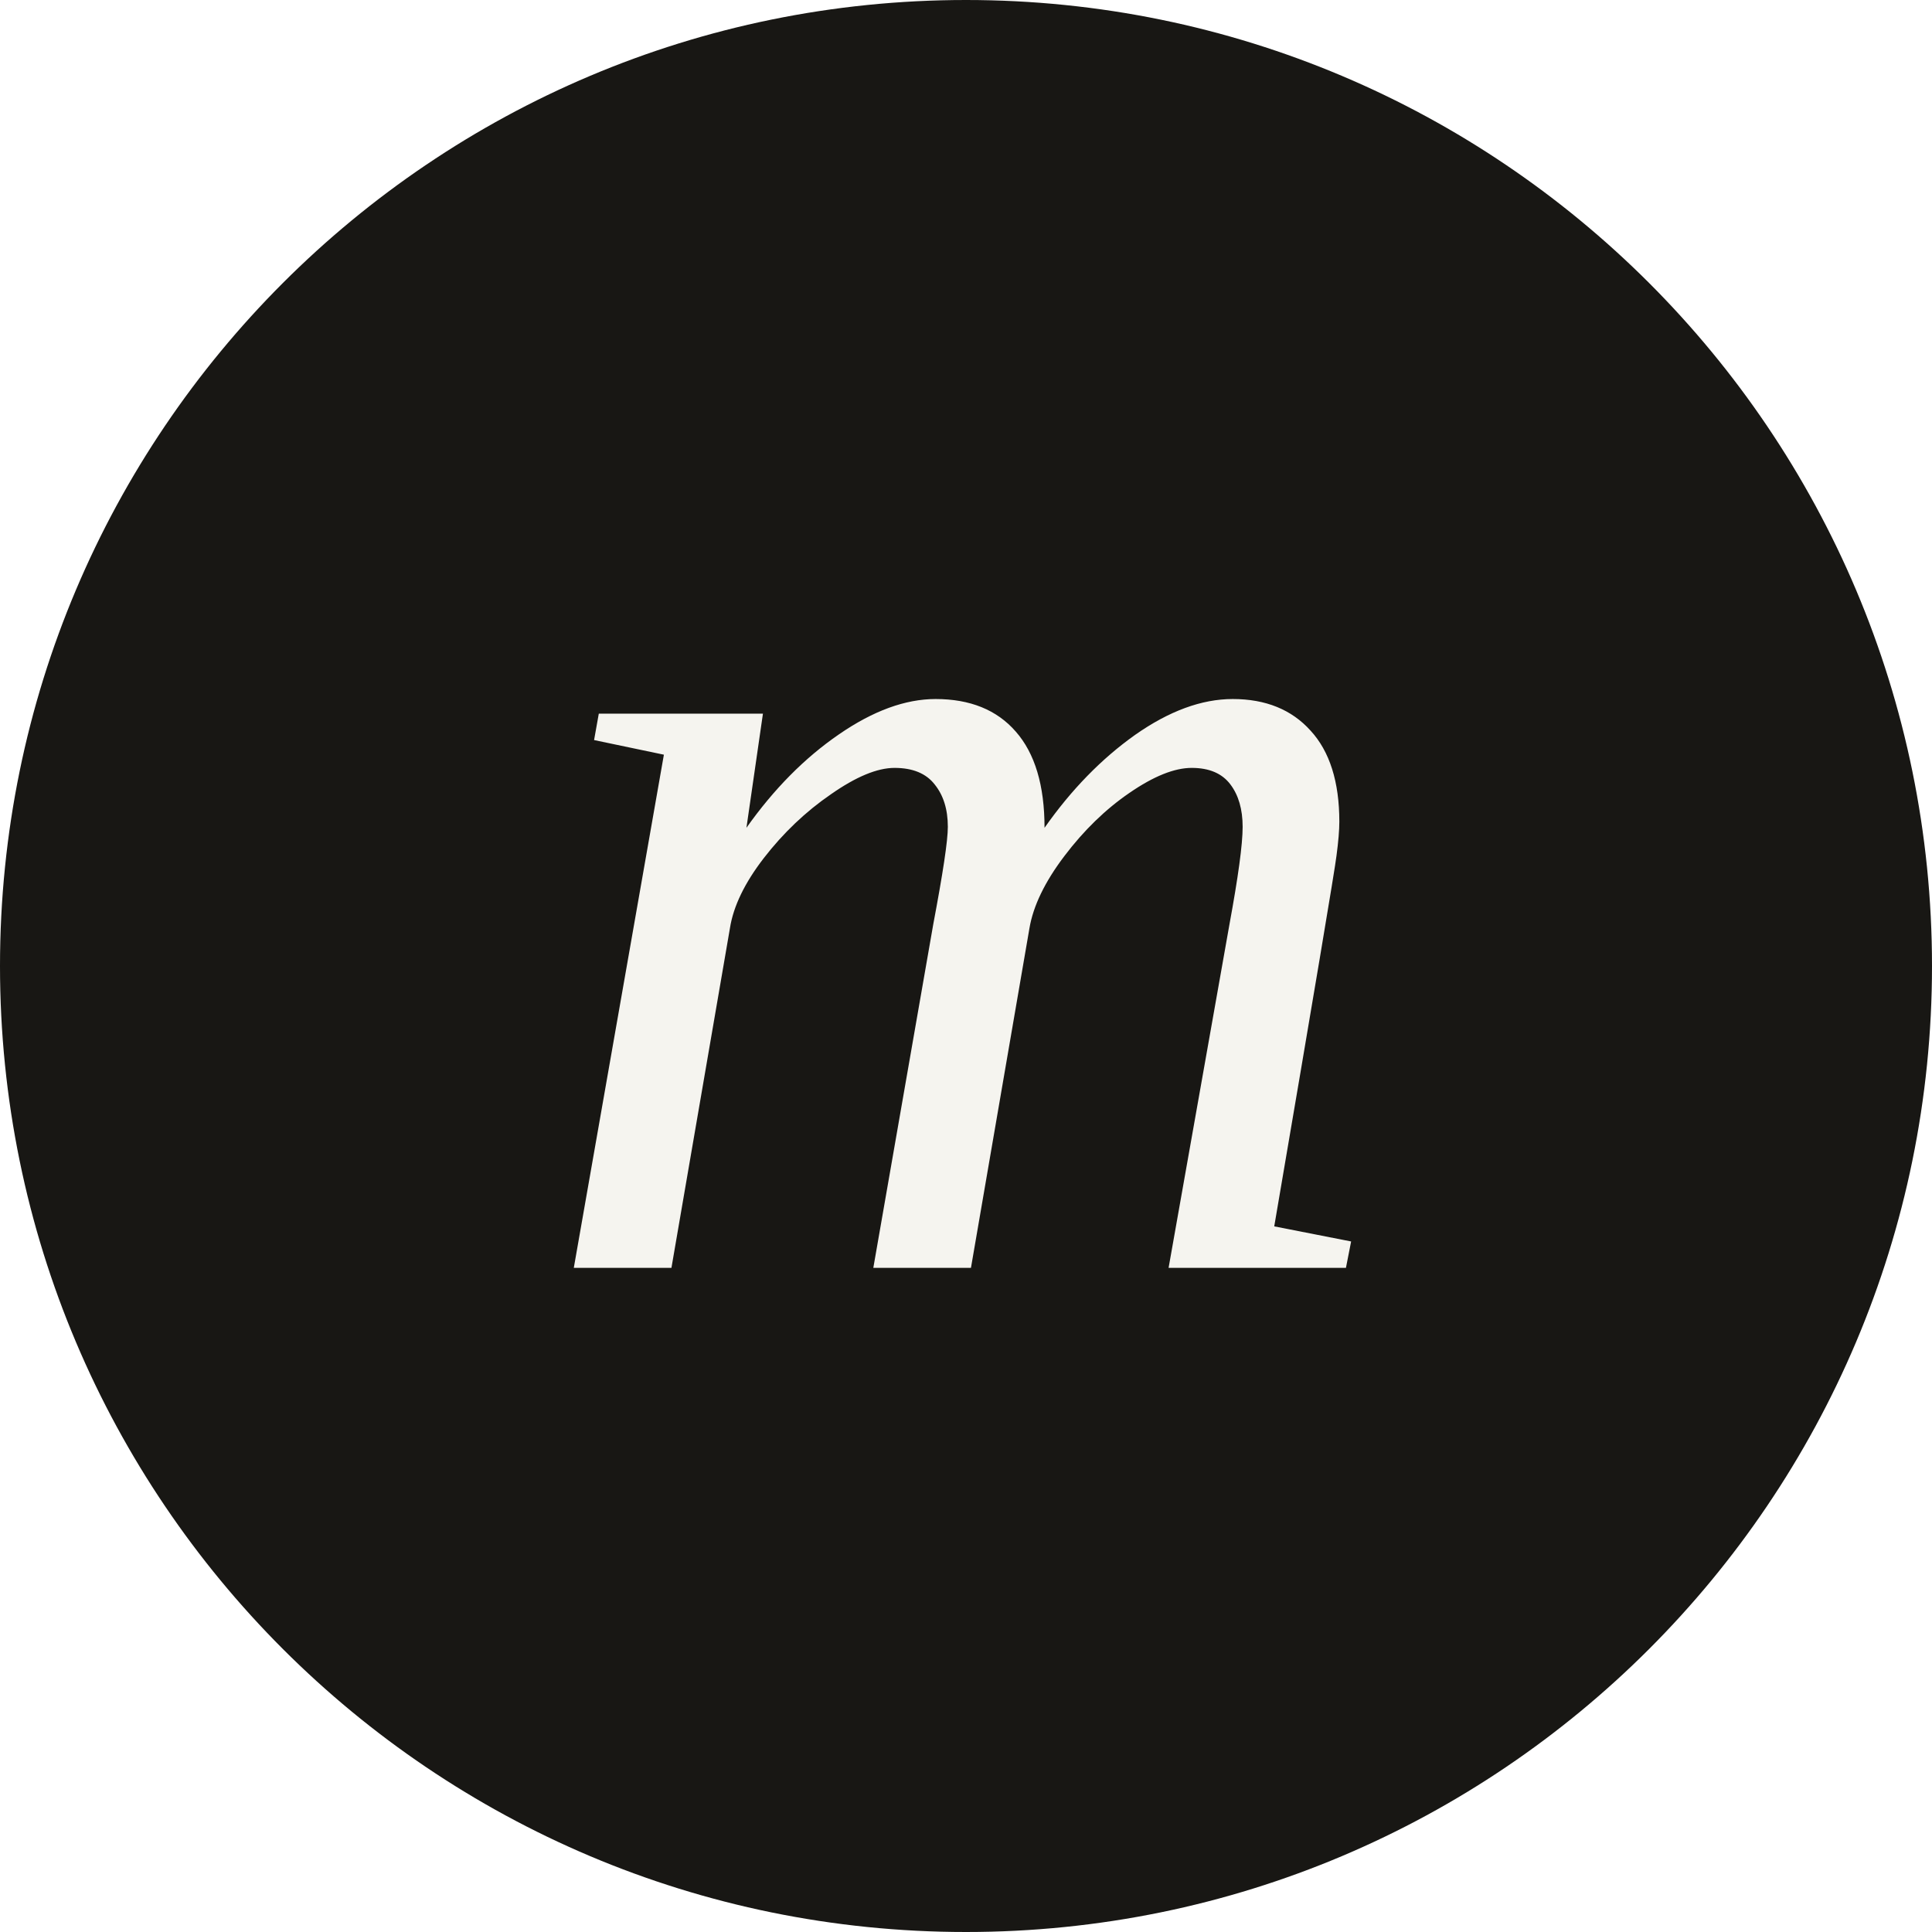
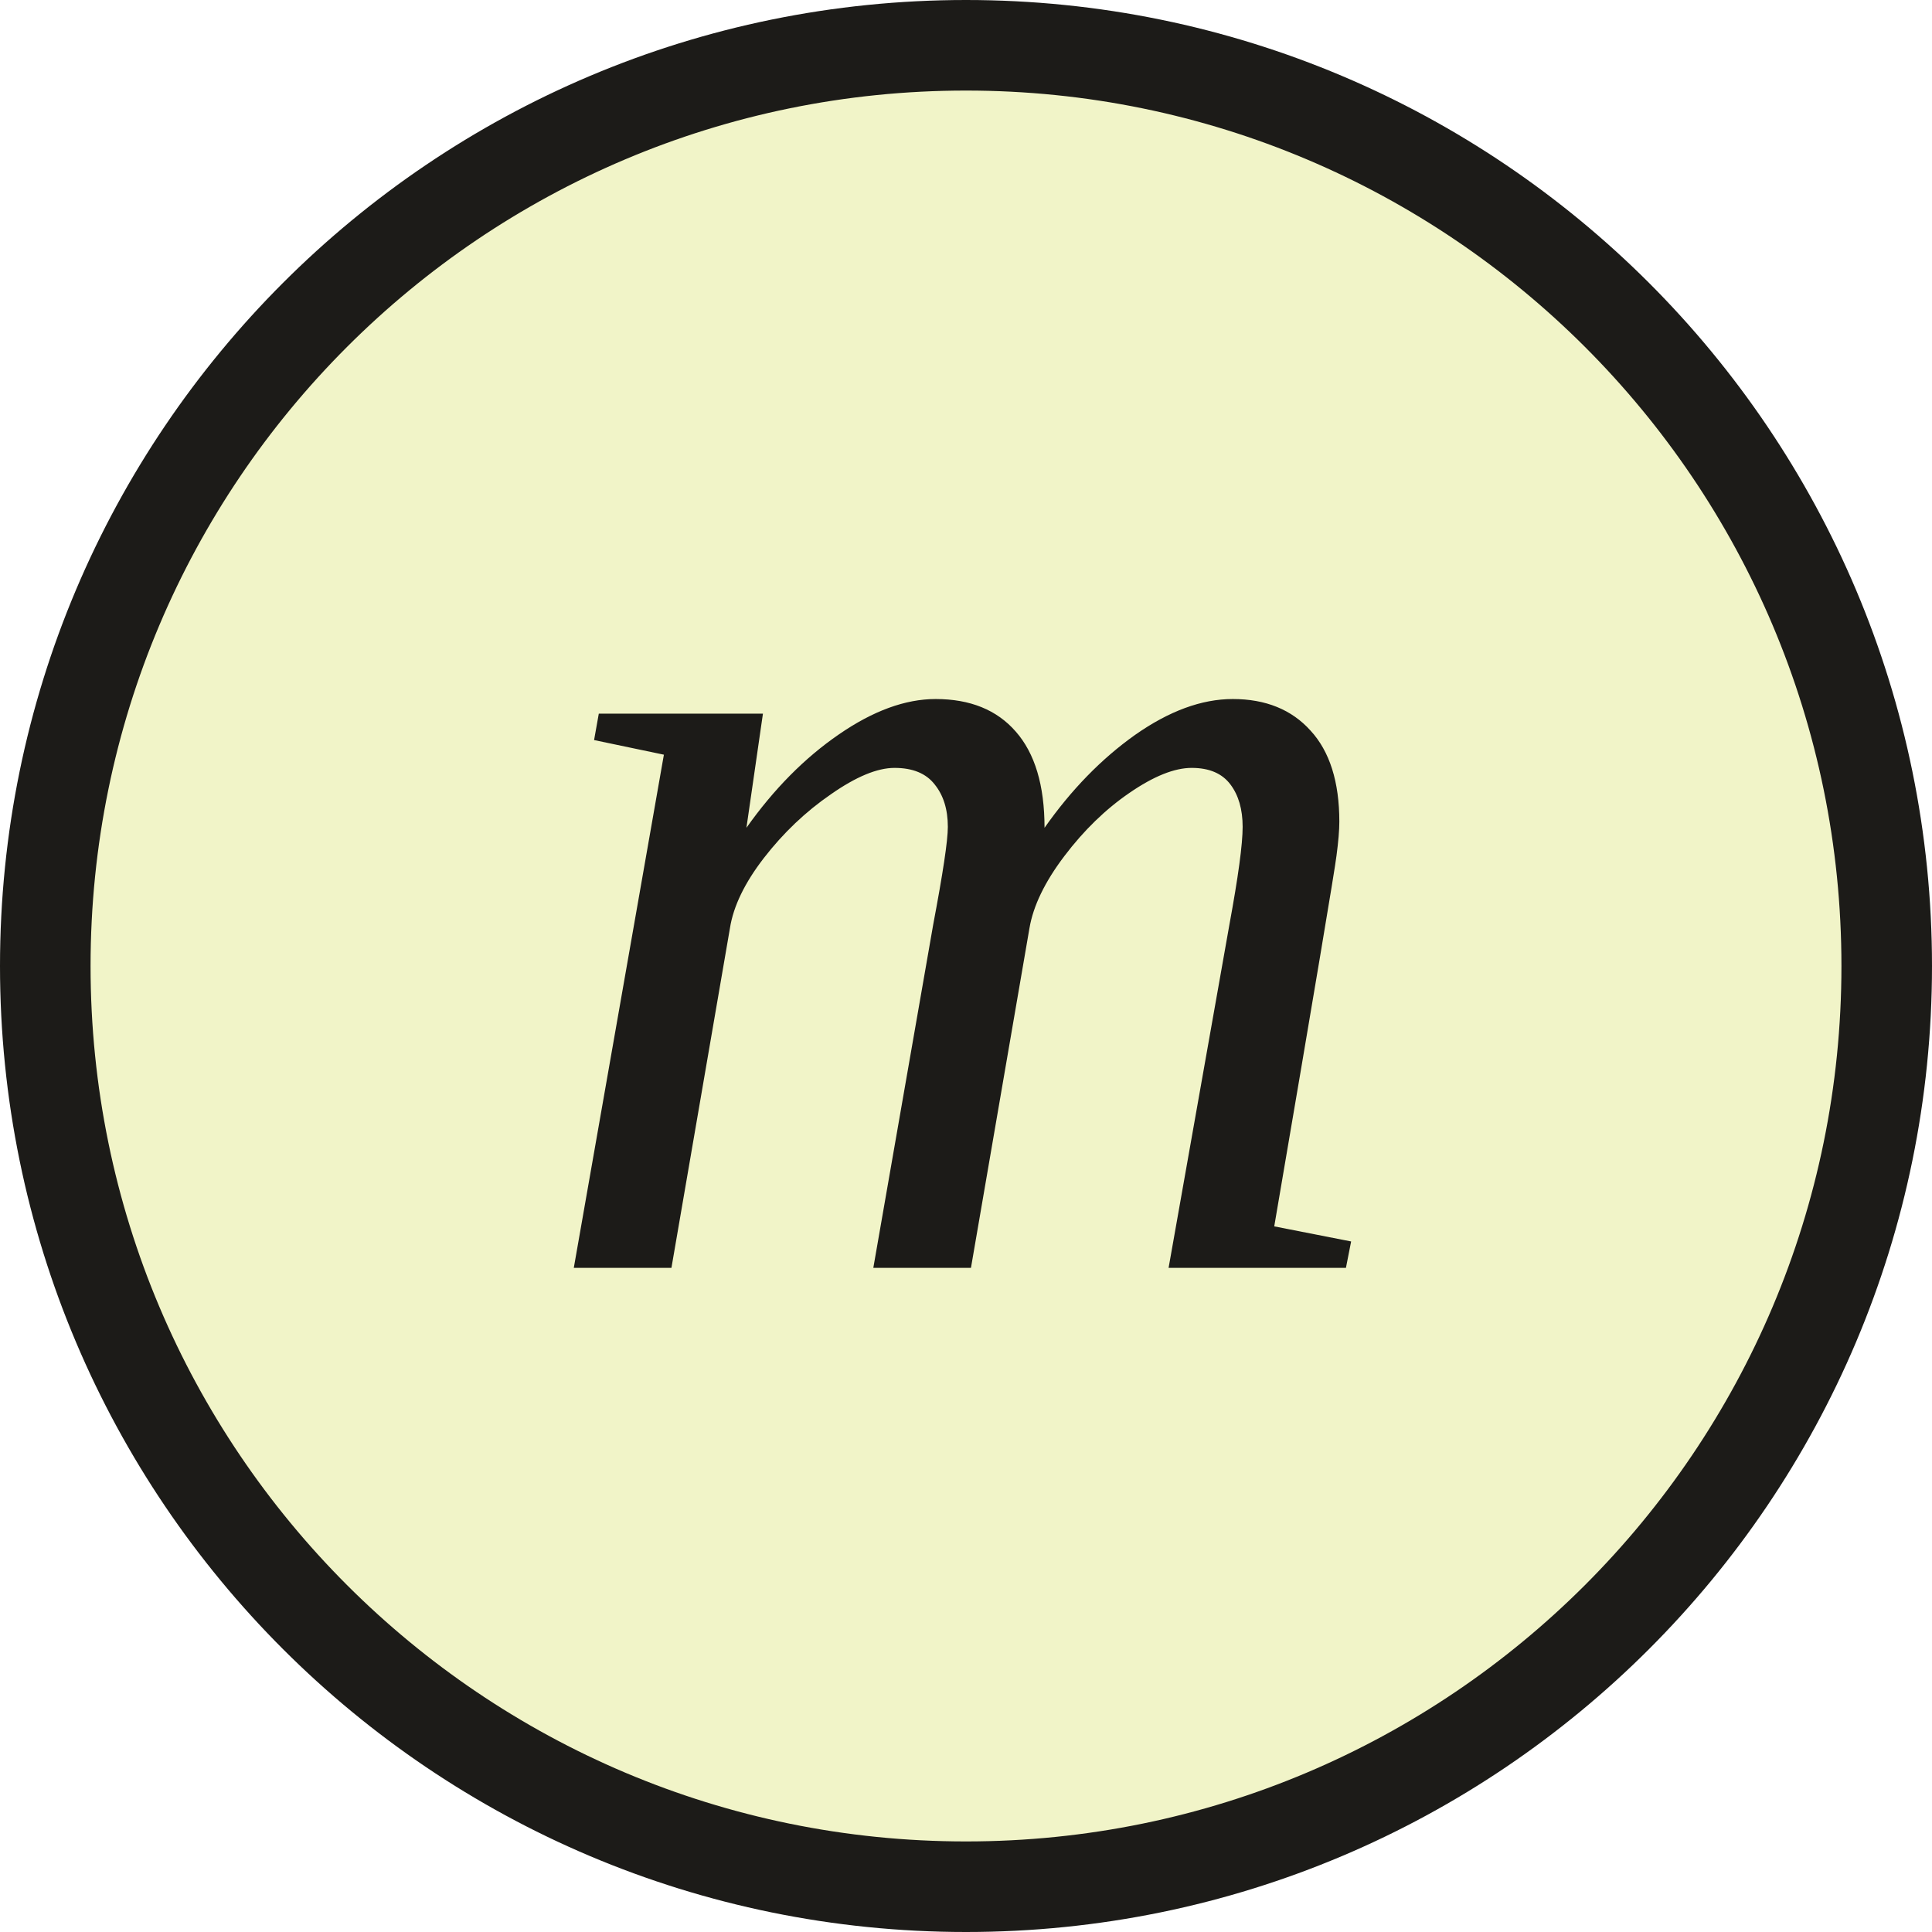
<svg xmlns="http://www.w3.org/2000/svg" viewBox="0 0 64 64">
-   <rect width="64" height="64" rx="32" fill="#181714" />
-   <text x="32" y="42" text-anchor="middle" font-family="Georgia,'Times New Roman',serif" font-style="italic" font-size="40" fill="#f5f4ef">m</text>
+   <rect x="1.5" y="1.5" width="61" height="61" rx="30.5" fill="#f1f4c8" stroke="#1c1b18" stroke-width="3" />
+   <text x="32" y="42" text-anchor="middle" font-family="Georgia,'Times New Roman',serif" font-style="italic" font-size="40" fill="#1c1b18">m</text>
</svg>
